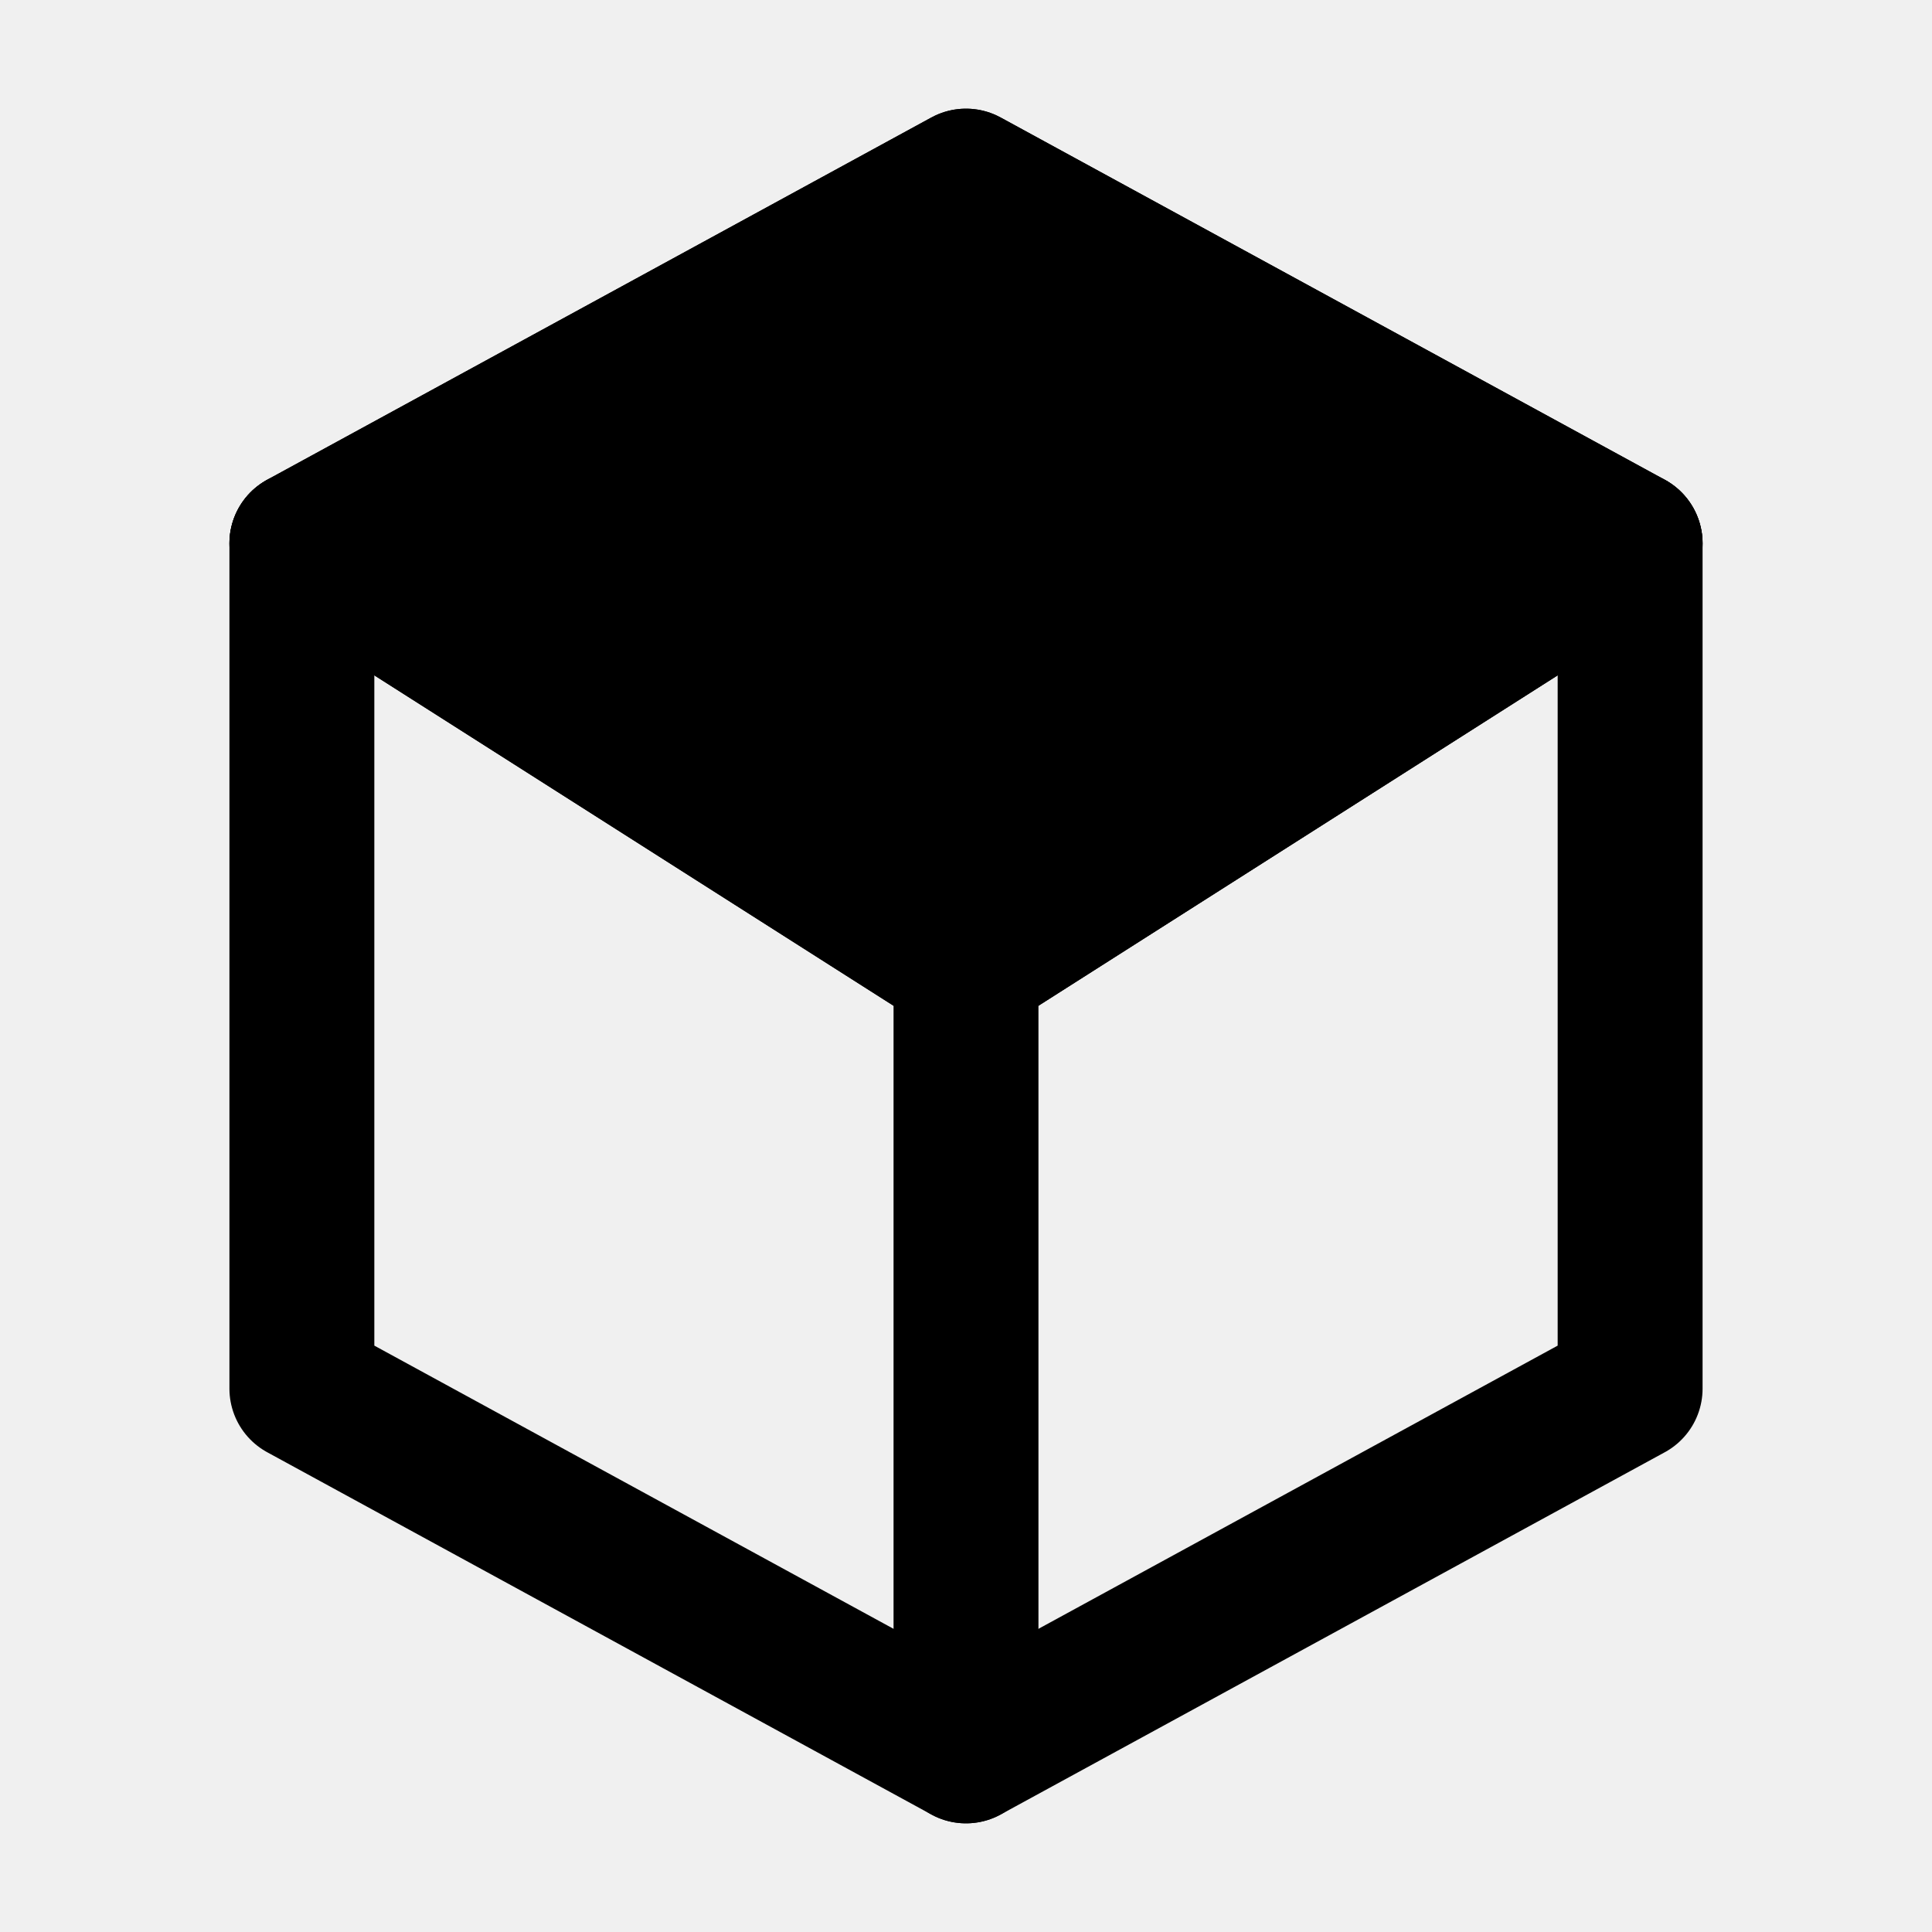
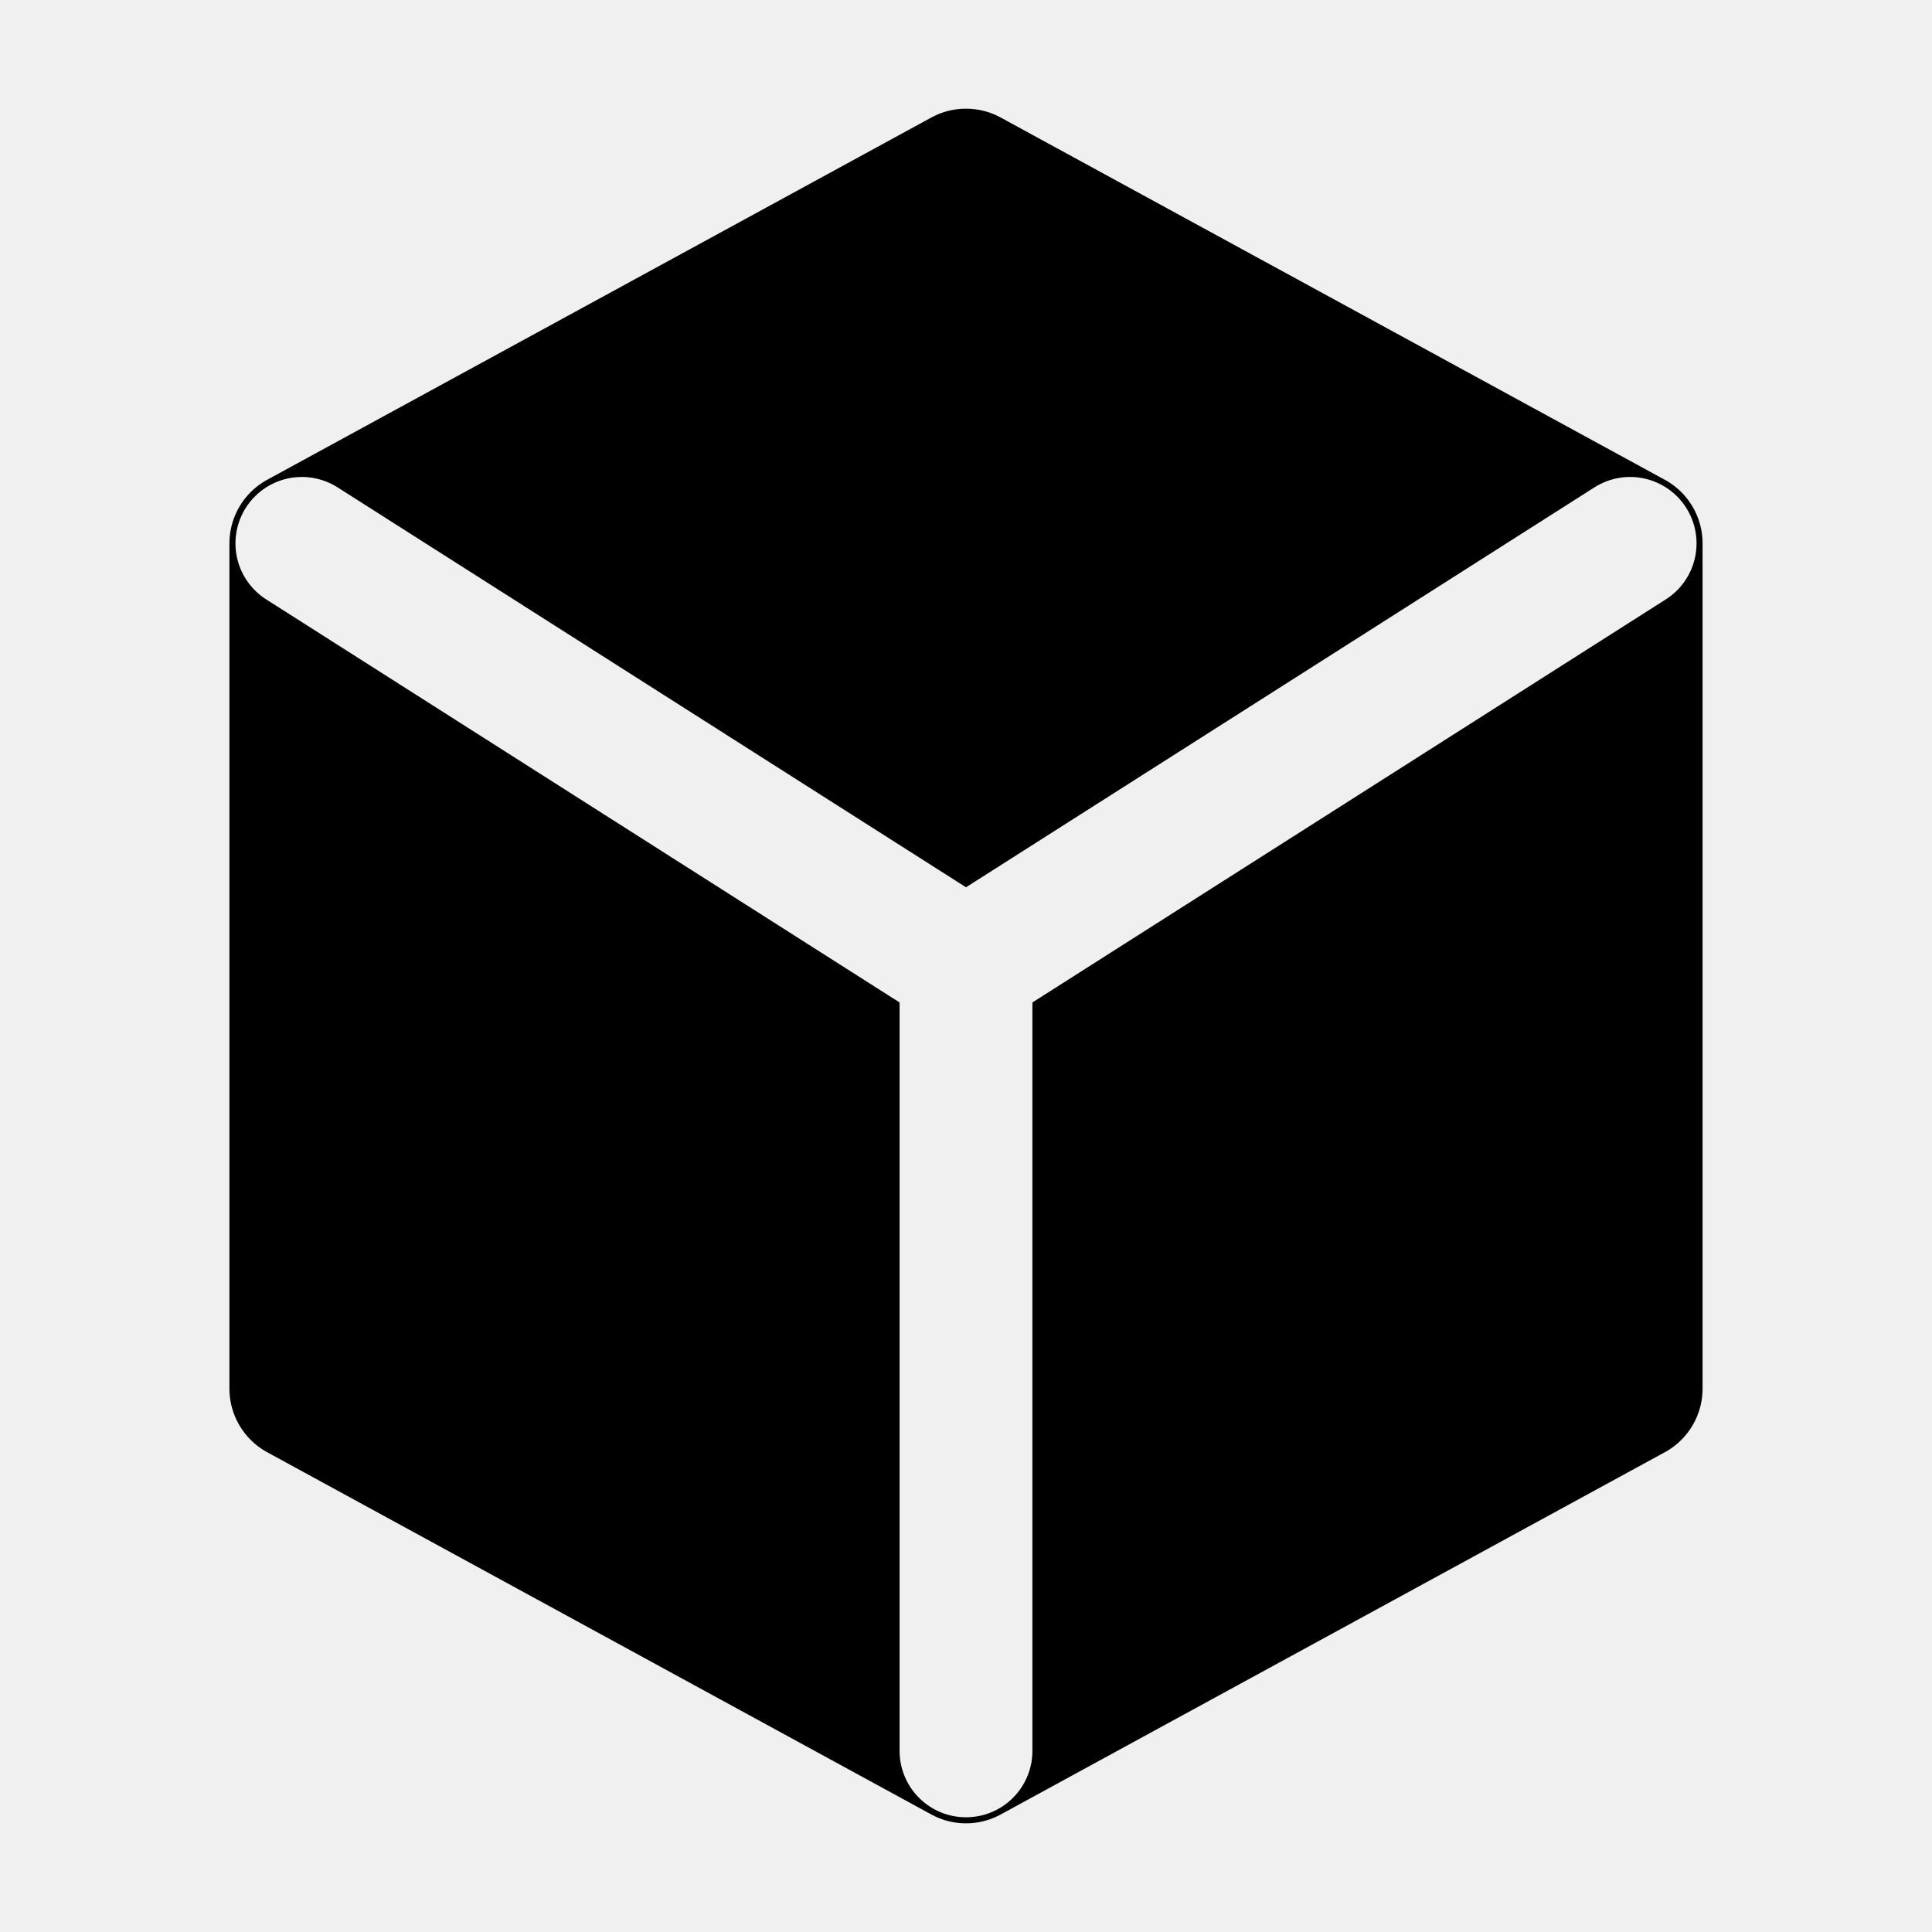
- <svg xmlns="http://www.w3.org/2000/svg" viewBox="0 0 32 32" width="44" height="44" fill="none" stroke="#000000" stroke-width="2.4" stroke-linejoin="round" stroke-linecap="round">
-   <path d="M16 3 L27 9 L16 16 L5 9 Z" fill="#000000" />
-   <path d="M16 3 L27 9 L27 23 L16 29 L5 23 L5 9 Z" />
-   <path d="M16 16 L16 29" />
-   <path d="M5 9 L16 16 L27 9" />
+ <svg xmlns="http://www.w3.org/2000/svg" viewBox="0 0 32 32" width="44" height="44" stroke-linejoin="round" stroke-linecap="round">
+   <mask id="m">
+     <rect width="32" height="32" fill="#fff" />
+     <path d="M16 16 L16 29 M5 9 L16 16 L27 9" stroke="#000" stroke-width="2.2" fill="none" />
+   </mask>
+   <path d="M16 3 L27 9 L27 23 L16 29 L5 23 L5 9 Z" fill="#000000" stroke="#000000" stroke-width="2.4" mask="url(#m)" />
</svg>
